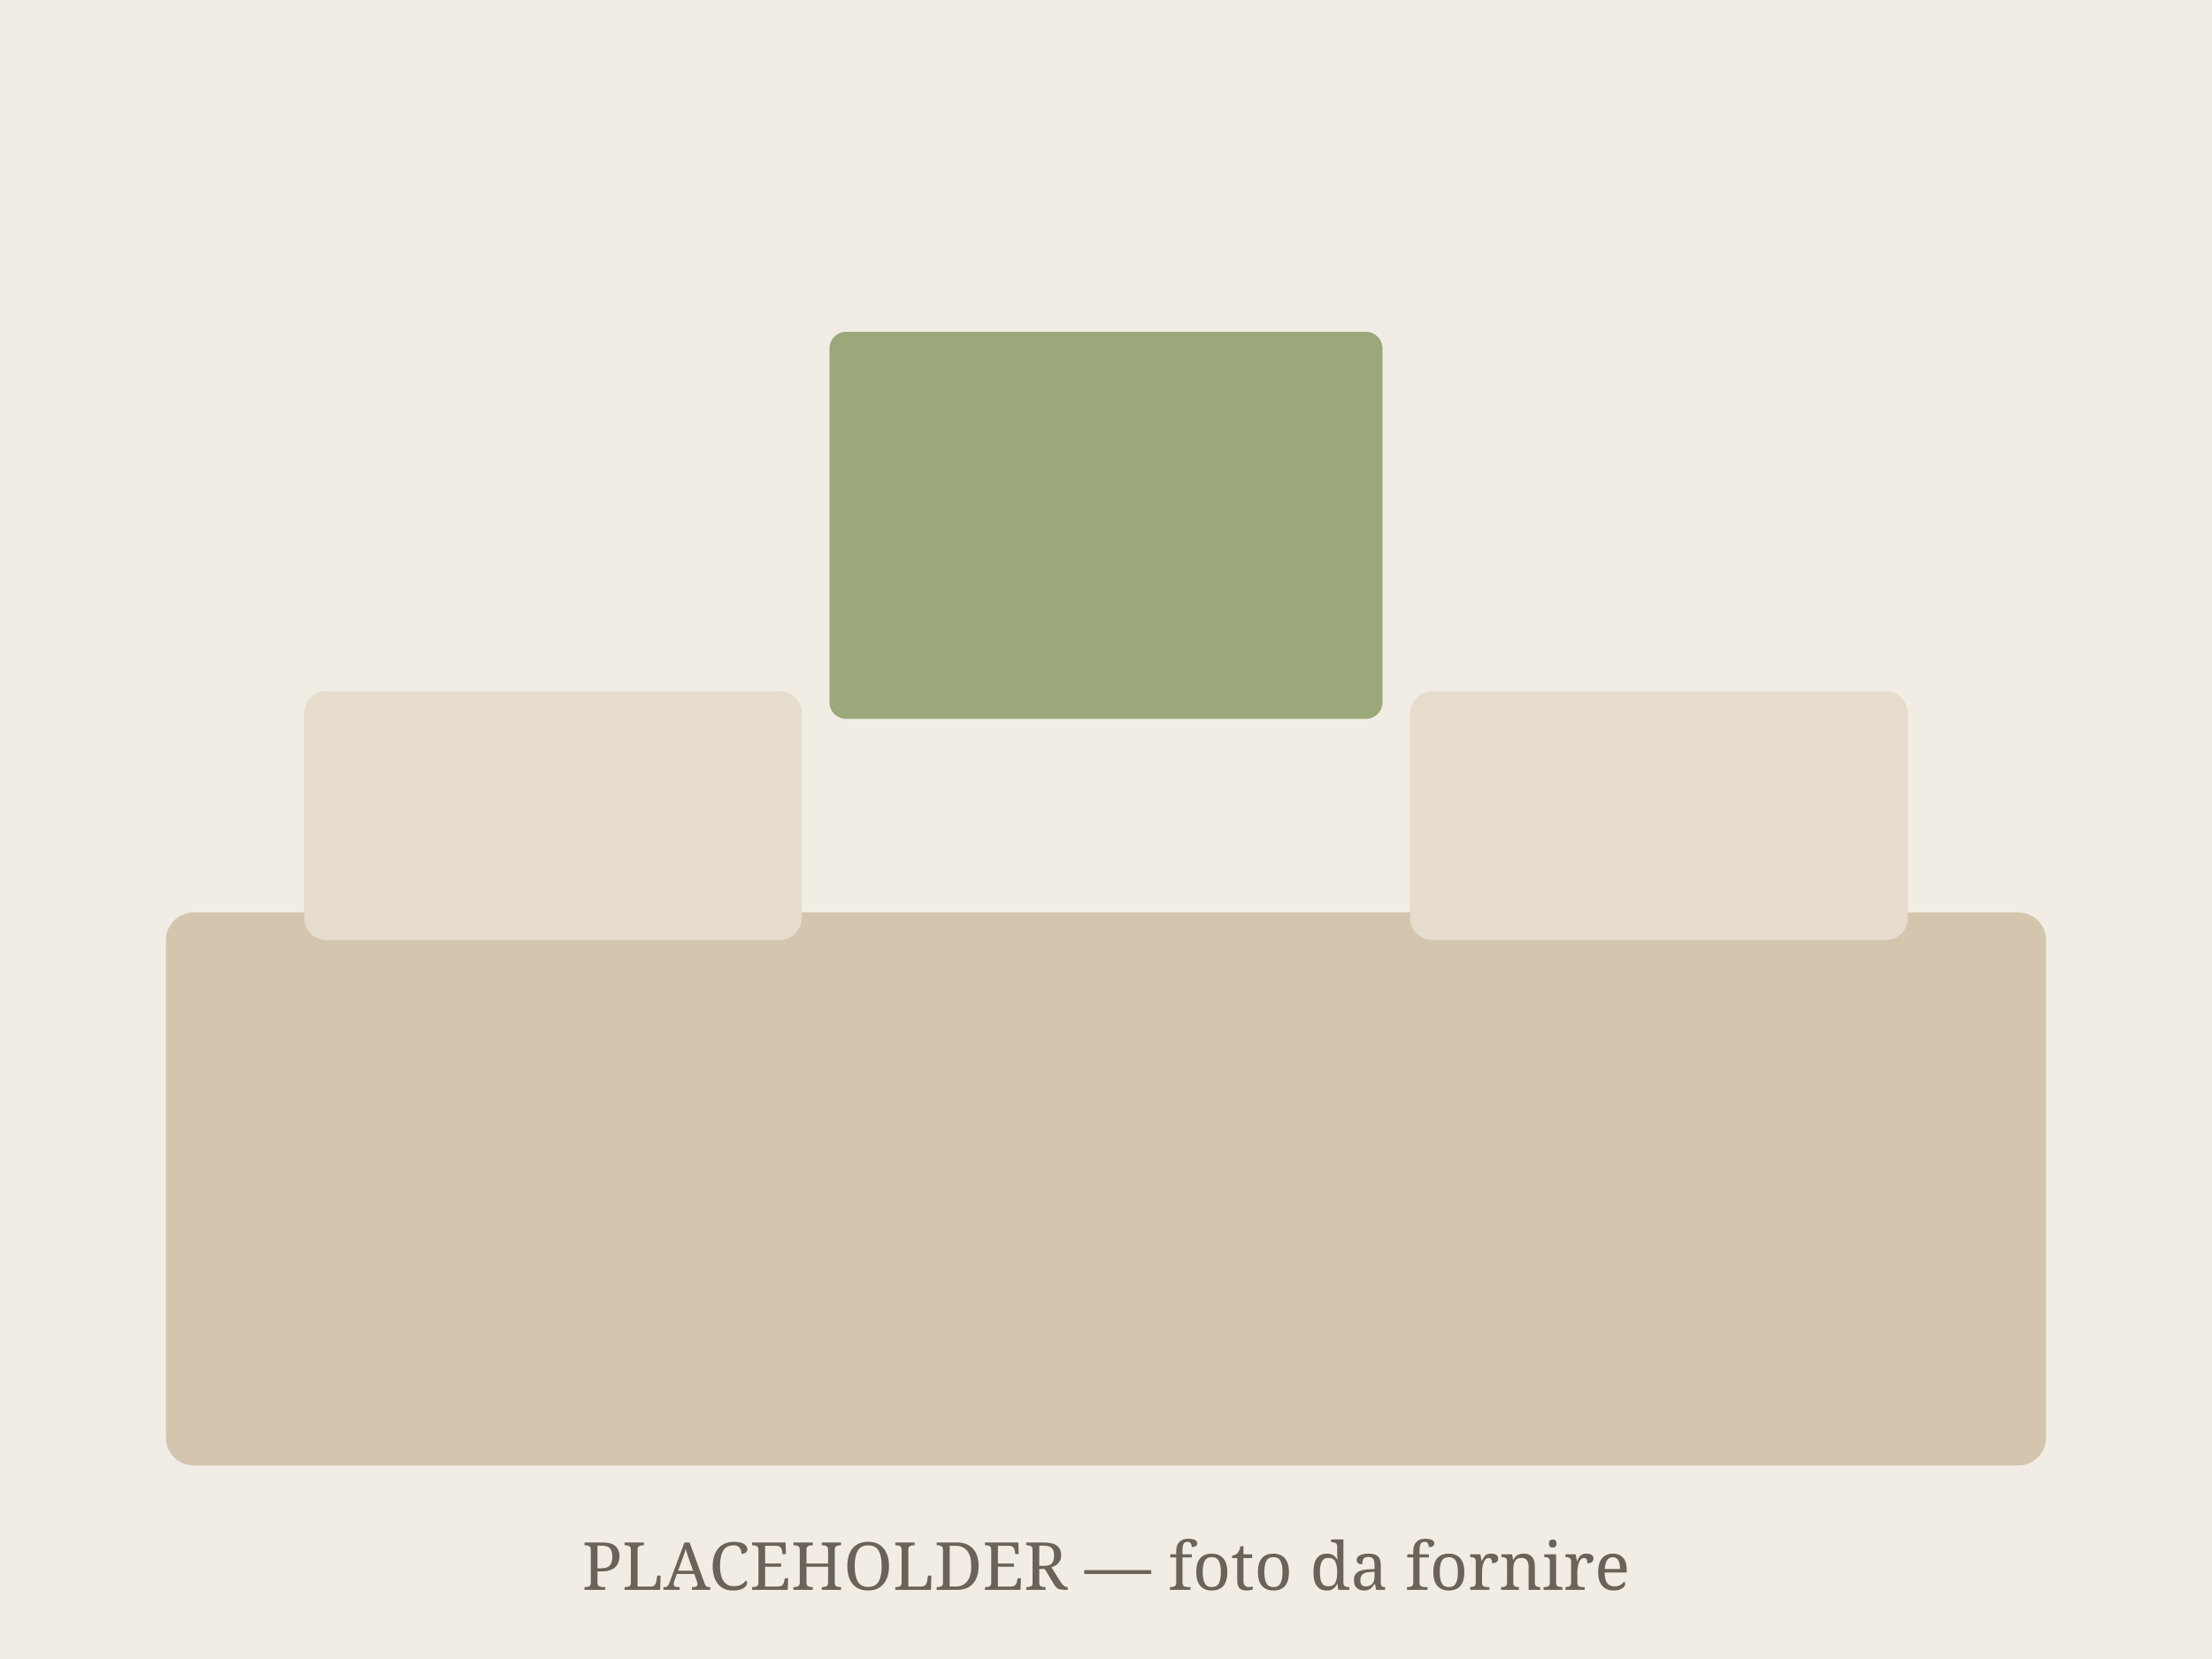
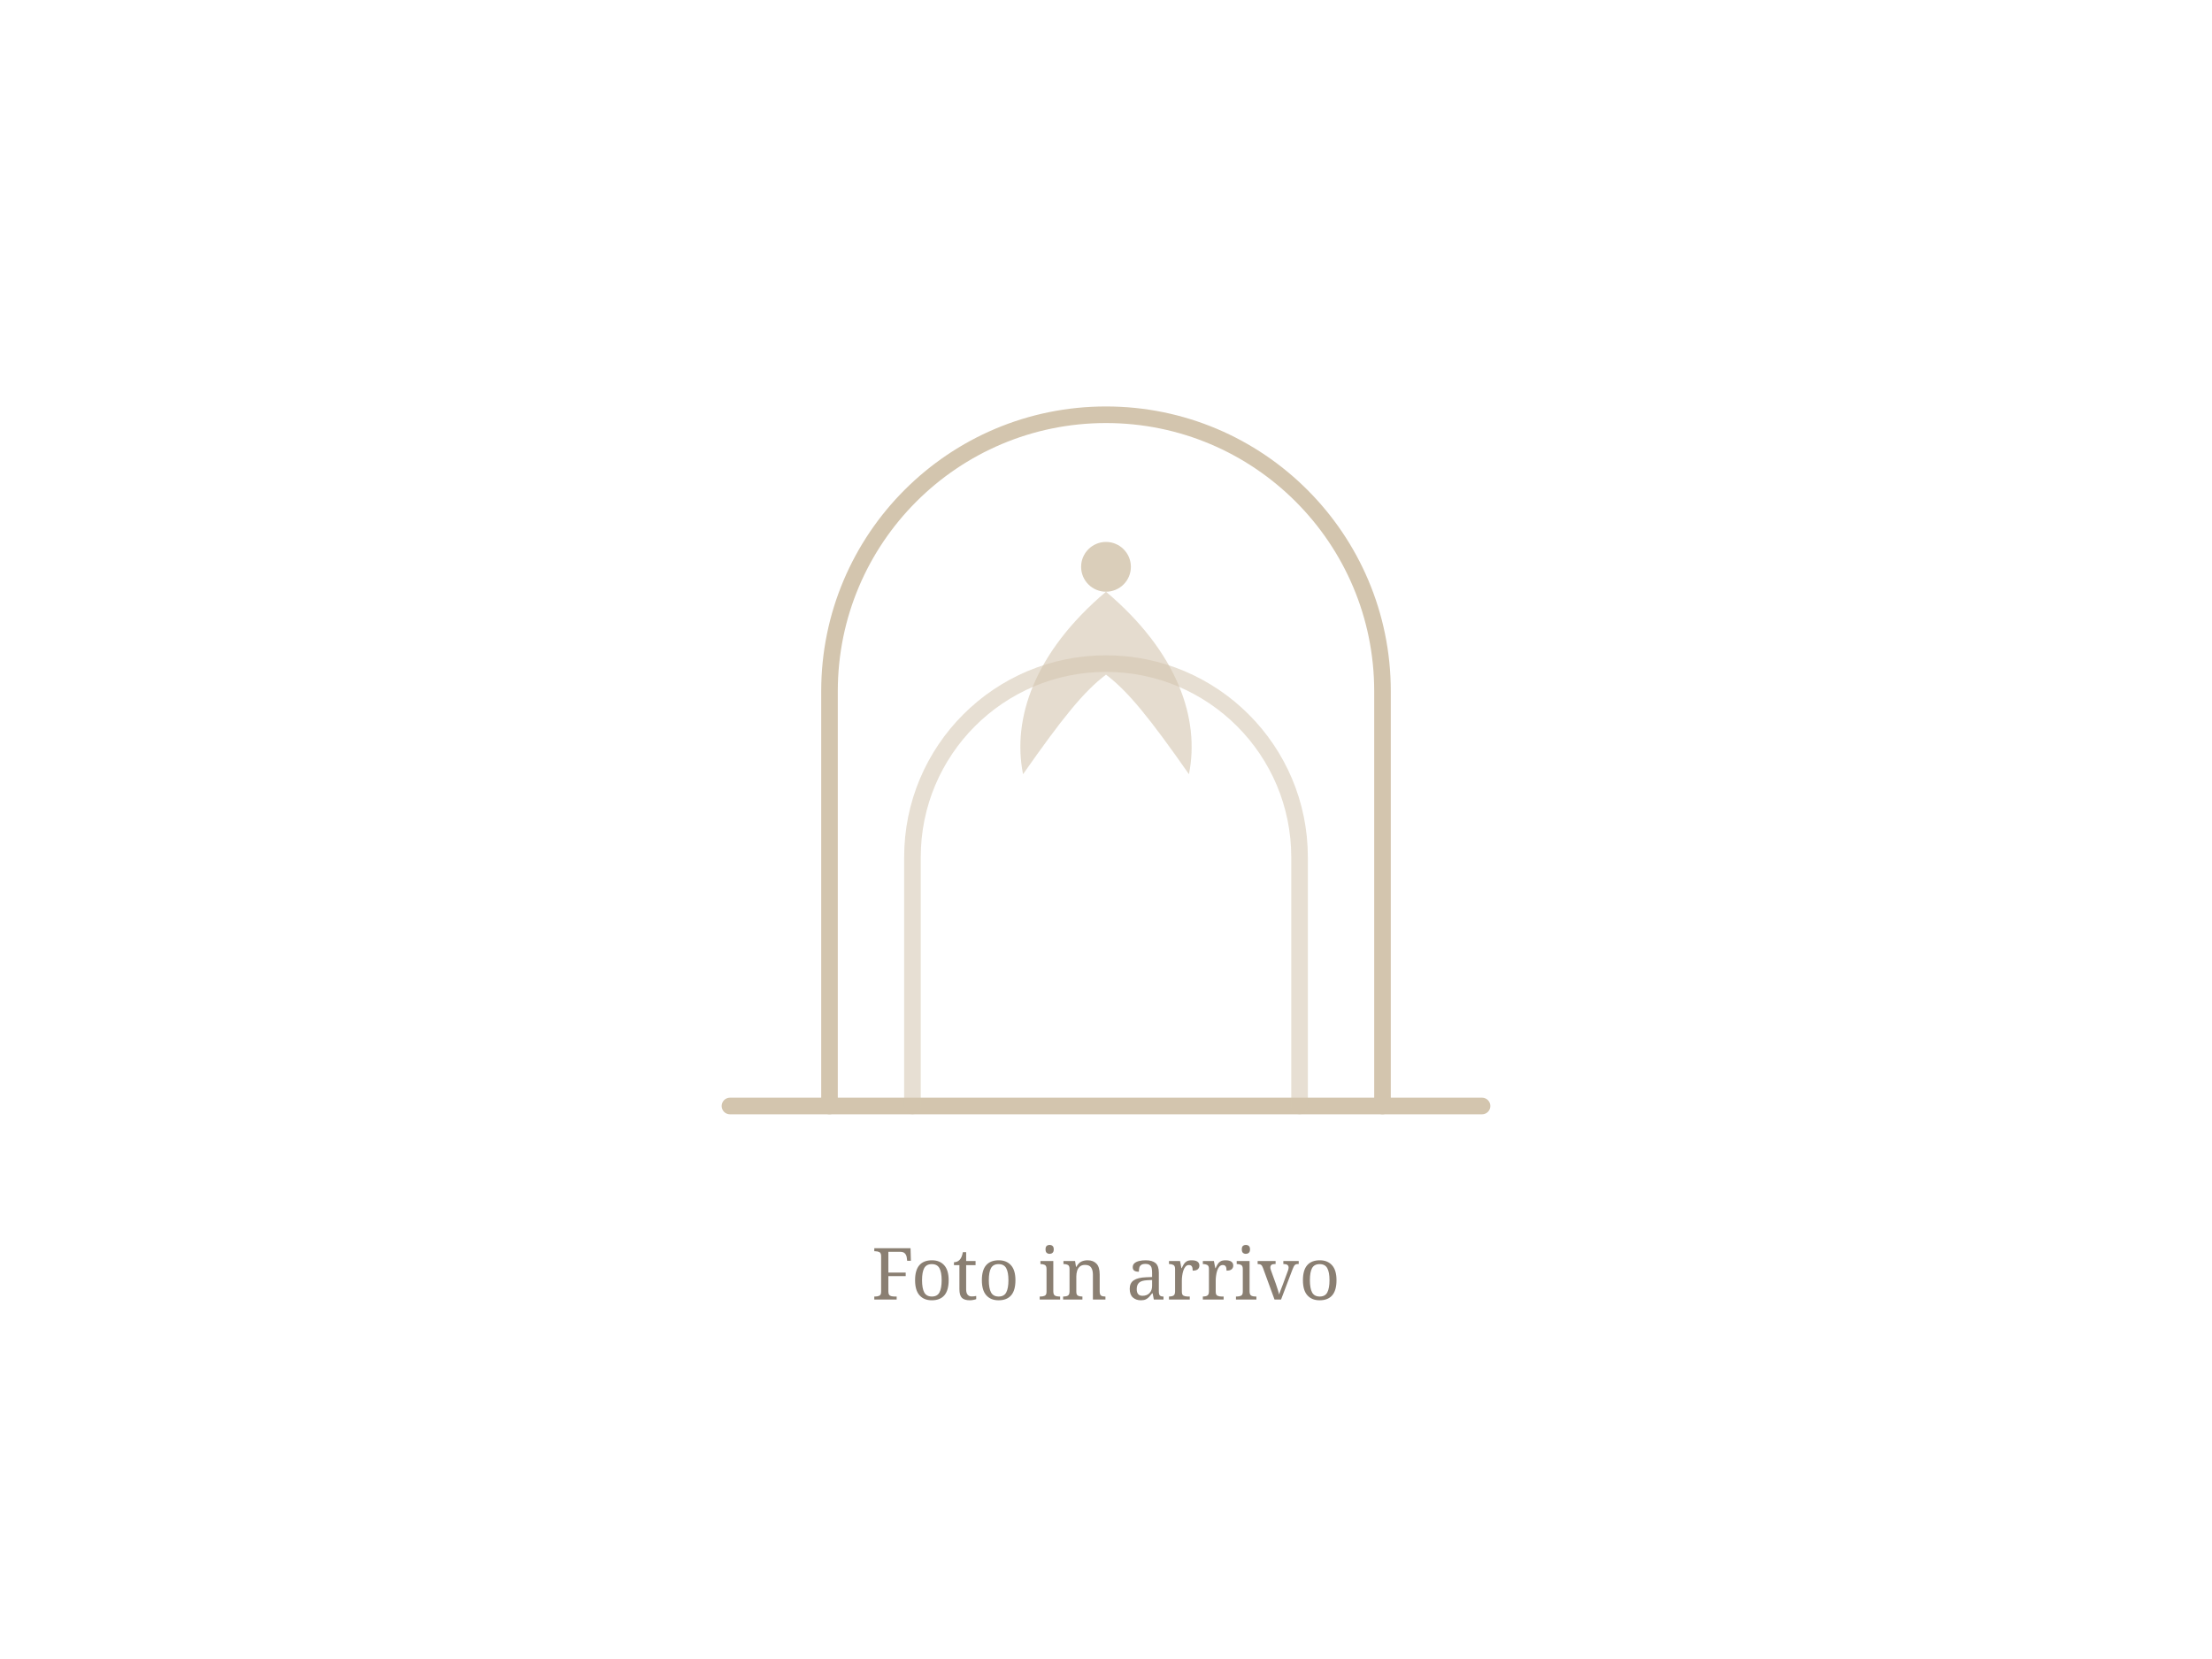
<svg xmlns="http://www.w3.org/2000/svg" viewBox="0 0 800 600" width="800" height="600" role="img" aria-label="Placeholder">
-   <rect width="800" height="600" fill="#f2ede4" />
-   <rect x="60" y="330" width="680" height="200" rx="10" fill="#d3c5ae" />
-   <rect x="110" y="250" width="180" height="90" rx="8" fill="#e5dccd" />
-   <rect x="510" y="250" width="180" height="90" rx="8" fill="#e5dccd" />
-   <rect x="300" y="120" width="200" height="140" rx="6" fill="#9aa87a" />
-   <g fill="#6b6259" font-family="Georgia, serif" text-anchor="middle">
-     <text x="400" y="575" font-size="24">PLACEHOLDER — foto da fornire</text>
+   <g fill="none" stroke="#d3c5ae" stroke-width="6" stroke-linecap="round">
+     <path d="M300 400 V250 a100 100 0 0 1 200 0 V400" />
+     <path d="M264 400 h272" />
+     <path d="M330 400 v-90 a70 70 0 0 1 140 0 v90" opacity="0.55" />
  </g>
+   <g fill="#d3c5ae" opacity="0.85">
+     <circle cx="400" cy="205" r="9" />
+     <path d="M400 214 c-26 22 -34 46 -30 66 c14 -20 22 -30 30 -36 c8 6 16 16 30 36 c4 -20 -4 -44 -30 -66 z" opacity="0.7" />
+   </g>
+   <text x="400" y="470" font-family="Georgia, serif" font-size="26" fill="#8a7f72" text-anchor="middle">
+     Foto in arrivo
+   </text>
</svg>
